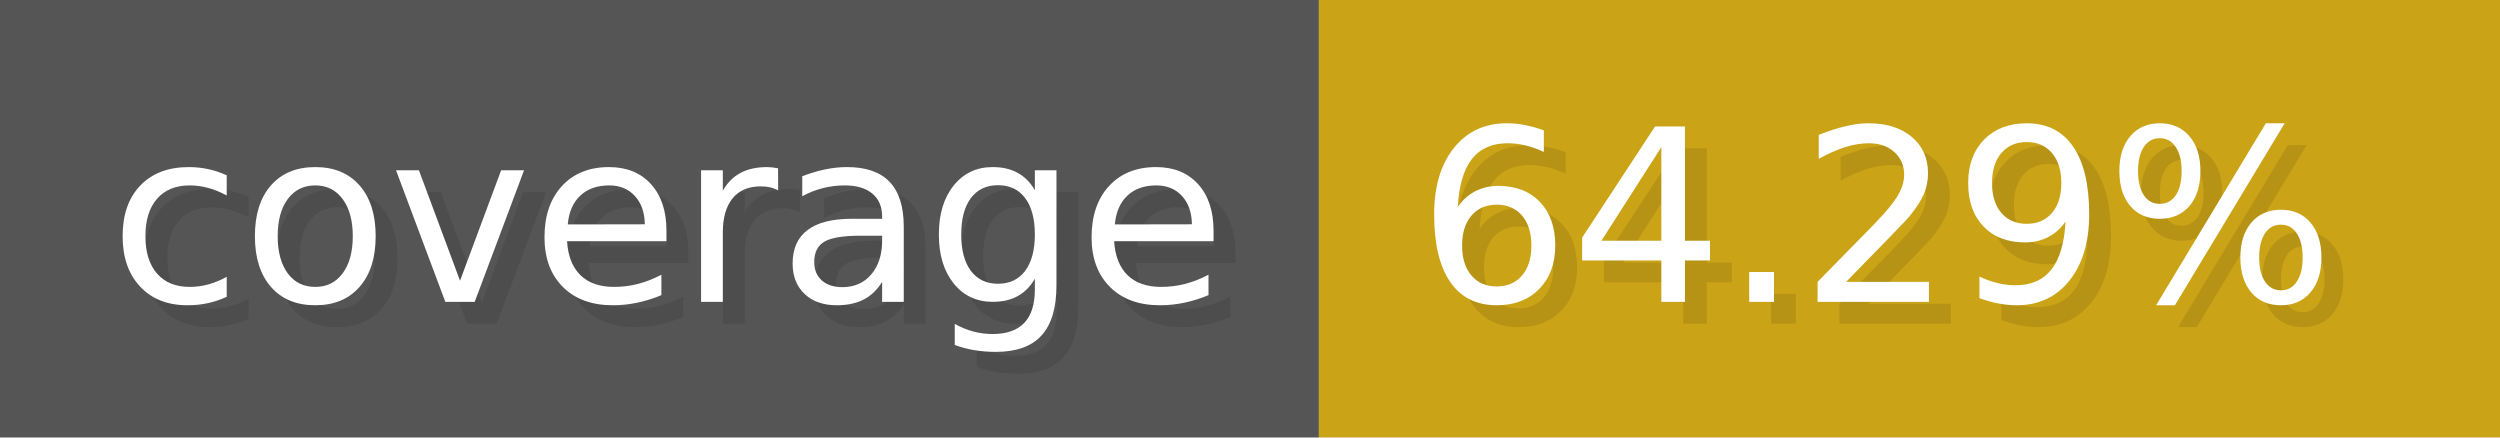
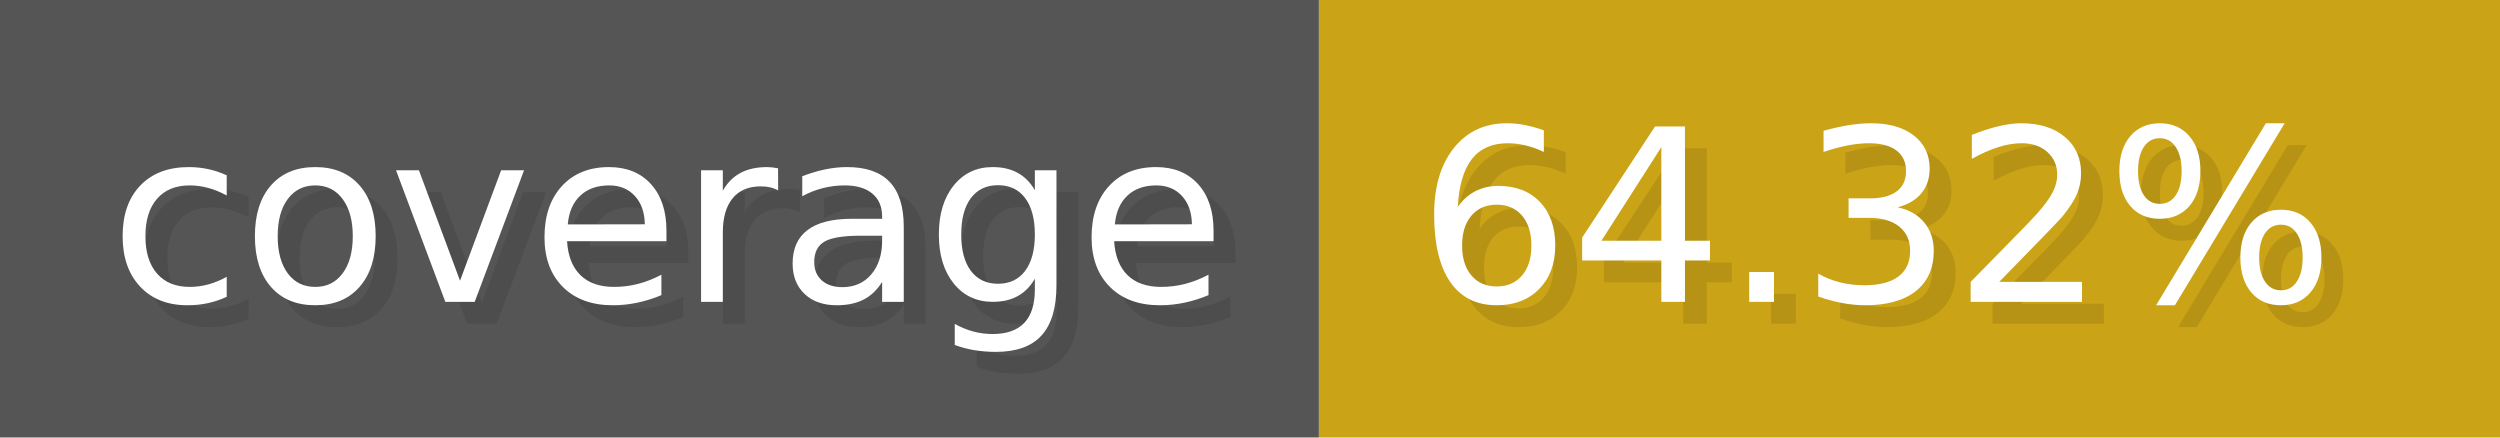
- <svg xmlns="http://www.w3.org/2000/svg" width="114.3" height="20" viewBox="0 0 1143 200" role="img" aria-label="coverage: 64.29%">
+ <svg xmlns="http://www.w3.org/2000/svg" width="114.3" height="20" viewBox="0 0 1143 200" role="img" aria-label="coverage: 64.32%">
  <g>
    <rect fill="#555" width="603" height="200" />
    <rect fill="#cba317" x="603" width="540" height="200" />
  </g>
  <g aria-hidden="true" fill="#fff" text-anchor="start" font-family="Verdana,DejaVu Sans,sans-serif" font-size="110">
    <text x="60" y="148" textLength="503" fill="#000" opacity="0.1">coverage</text>
    <text x="50" y="138" textLength="503">coverage</text>
-     <text x="658" y="148" textLength="440" fill="#000" opacity="0.1">64.29%</text>
-     <text x="648" y="138" textLength="440">64.29%</text>
+     <text x="658" y="148" textLength="440" fill="#000" opacity="0.1">64.32%</text>
+     <text x="648" y="138" textLength="440">64.32%</text>
  </g>
</svg>
